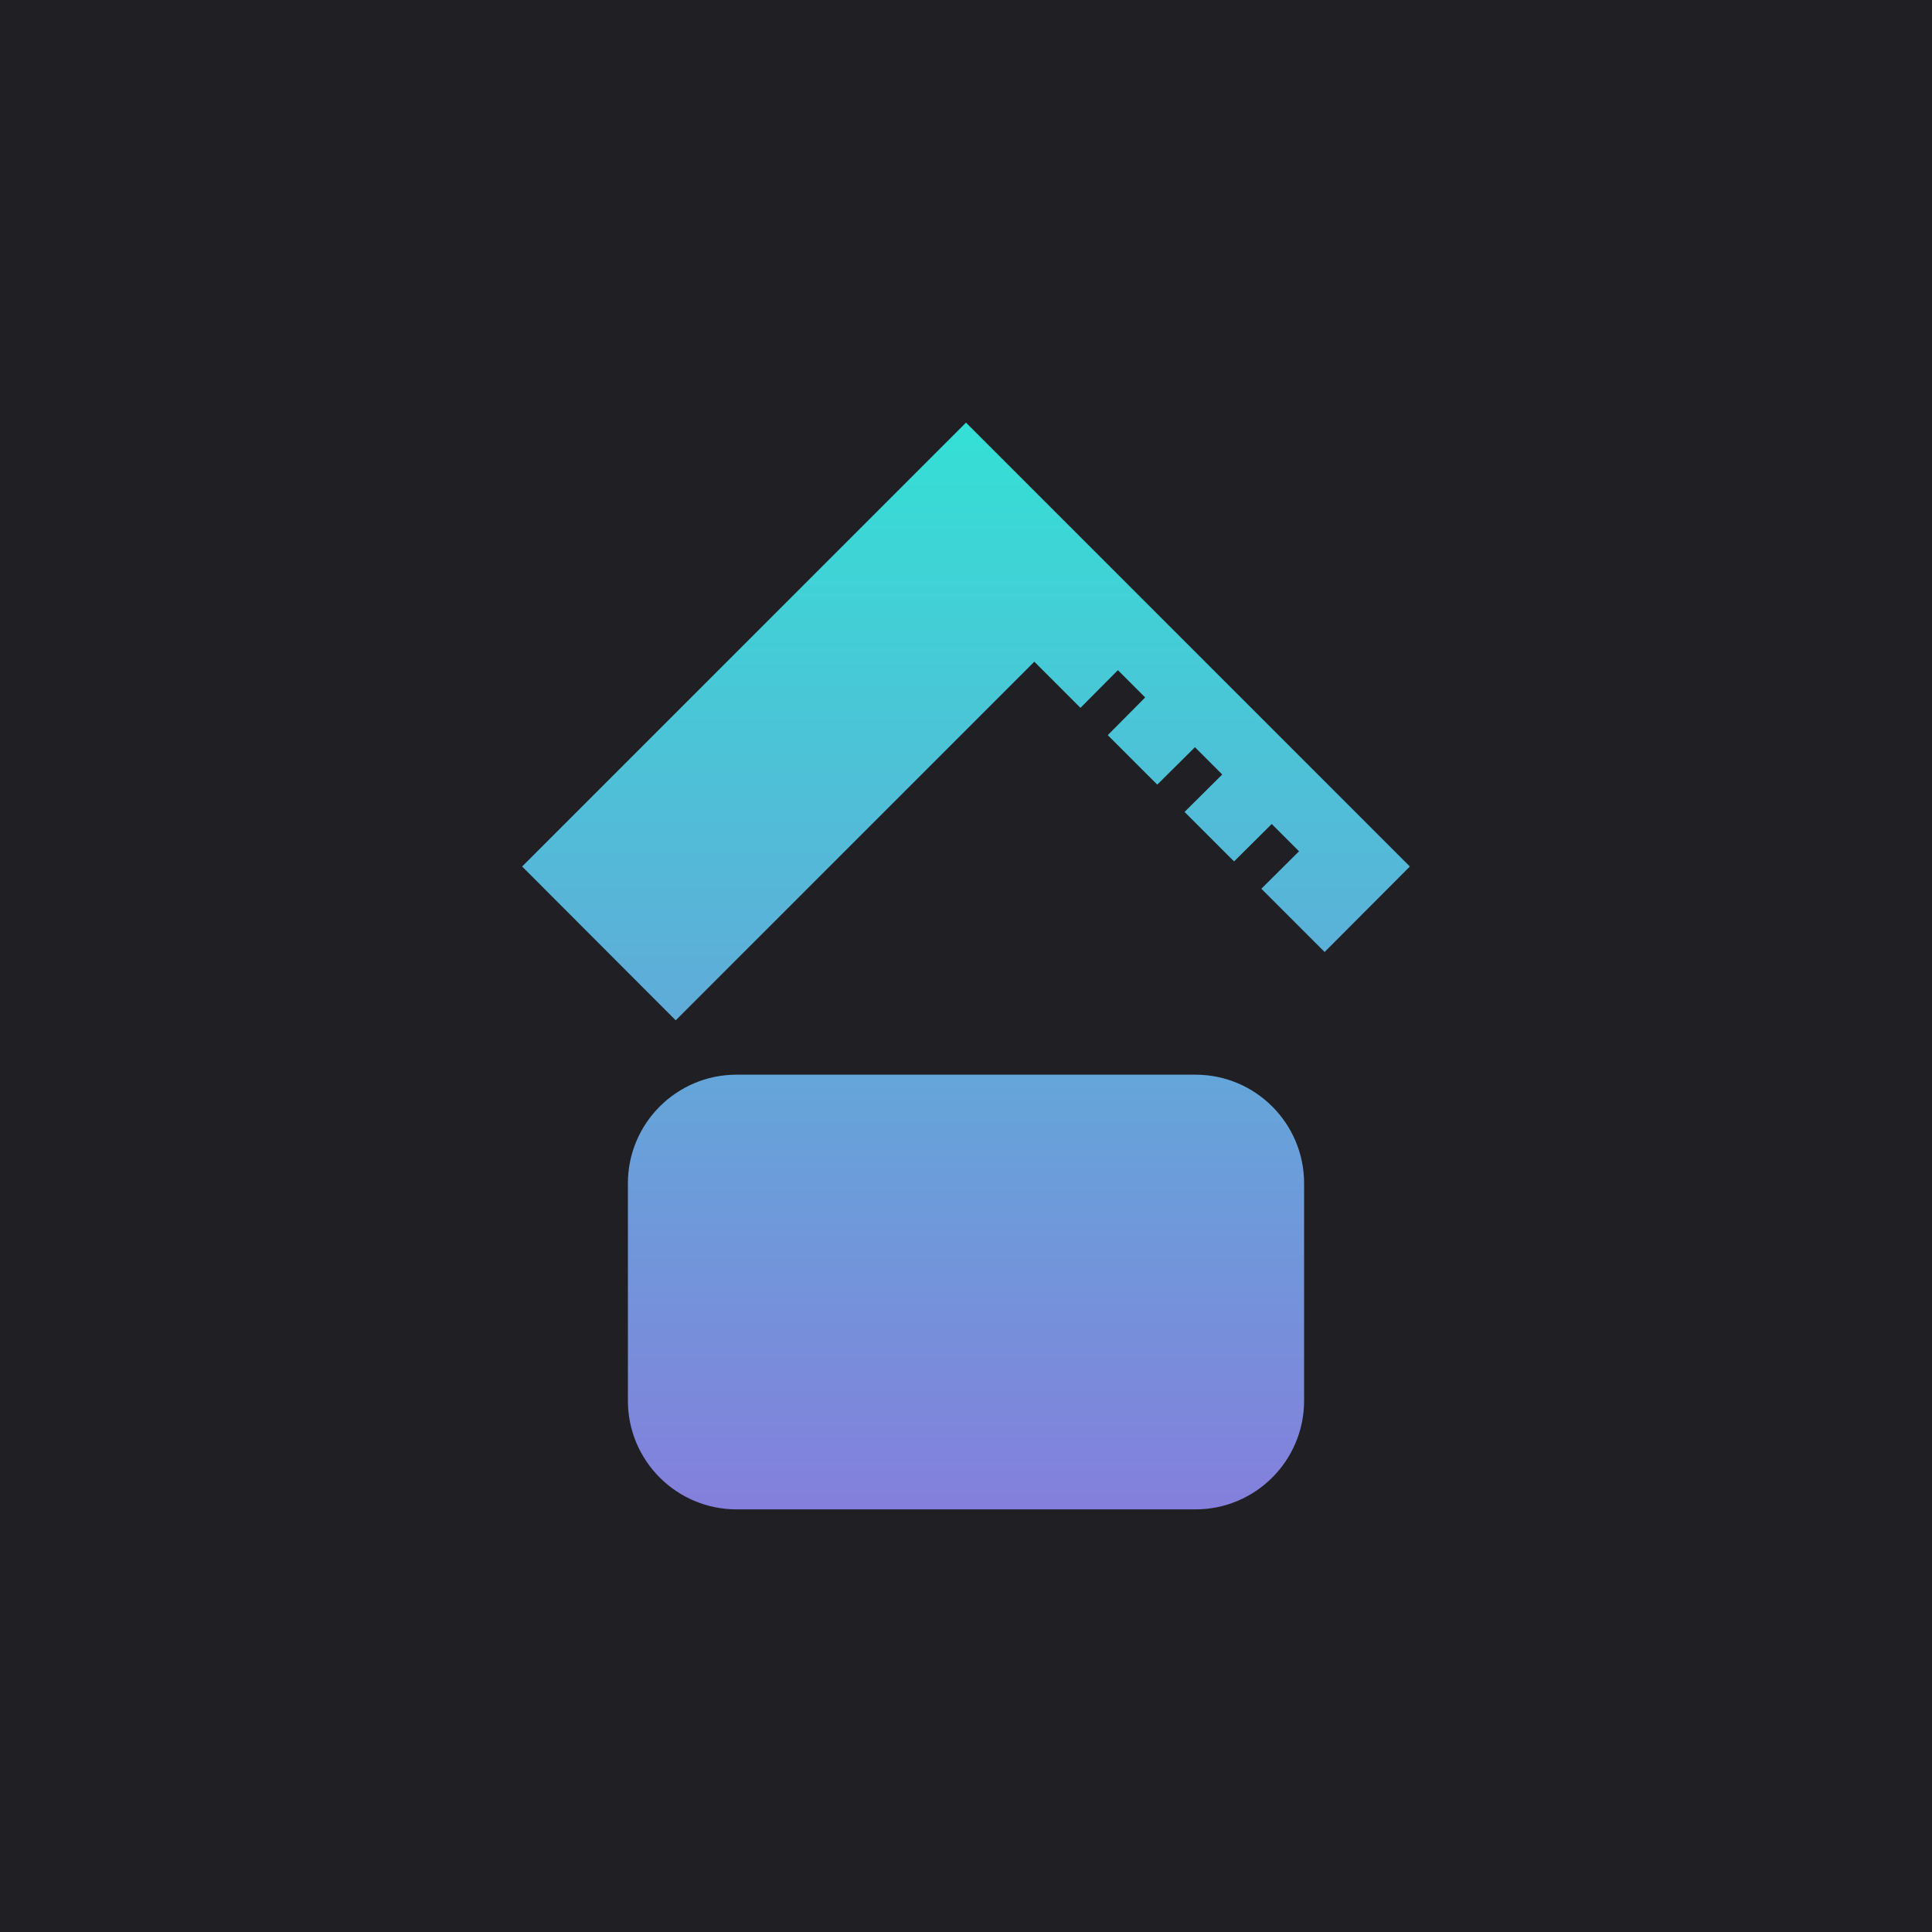
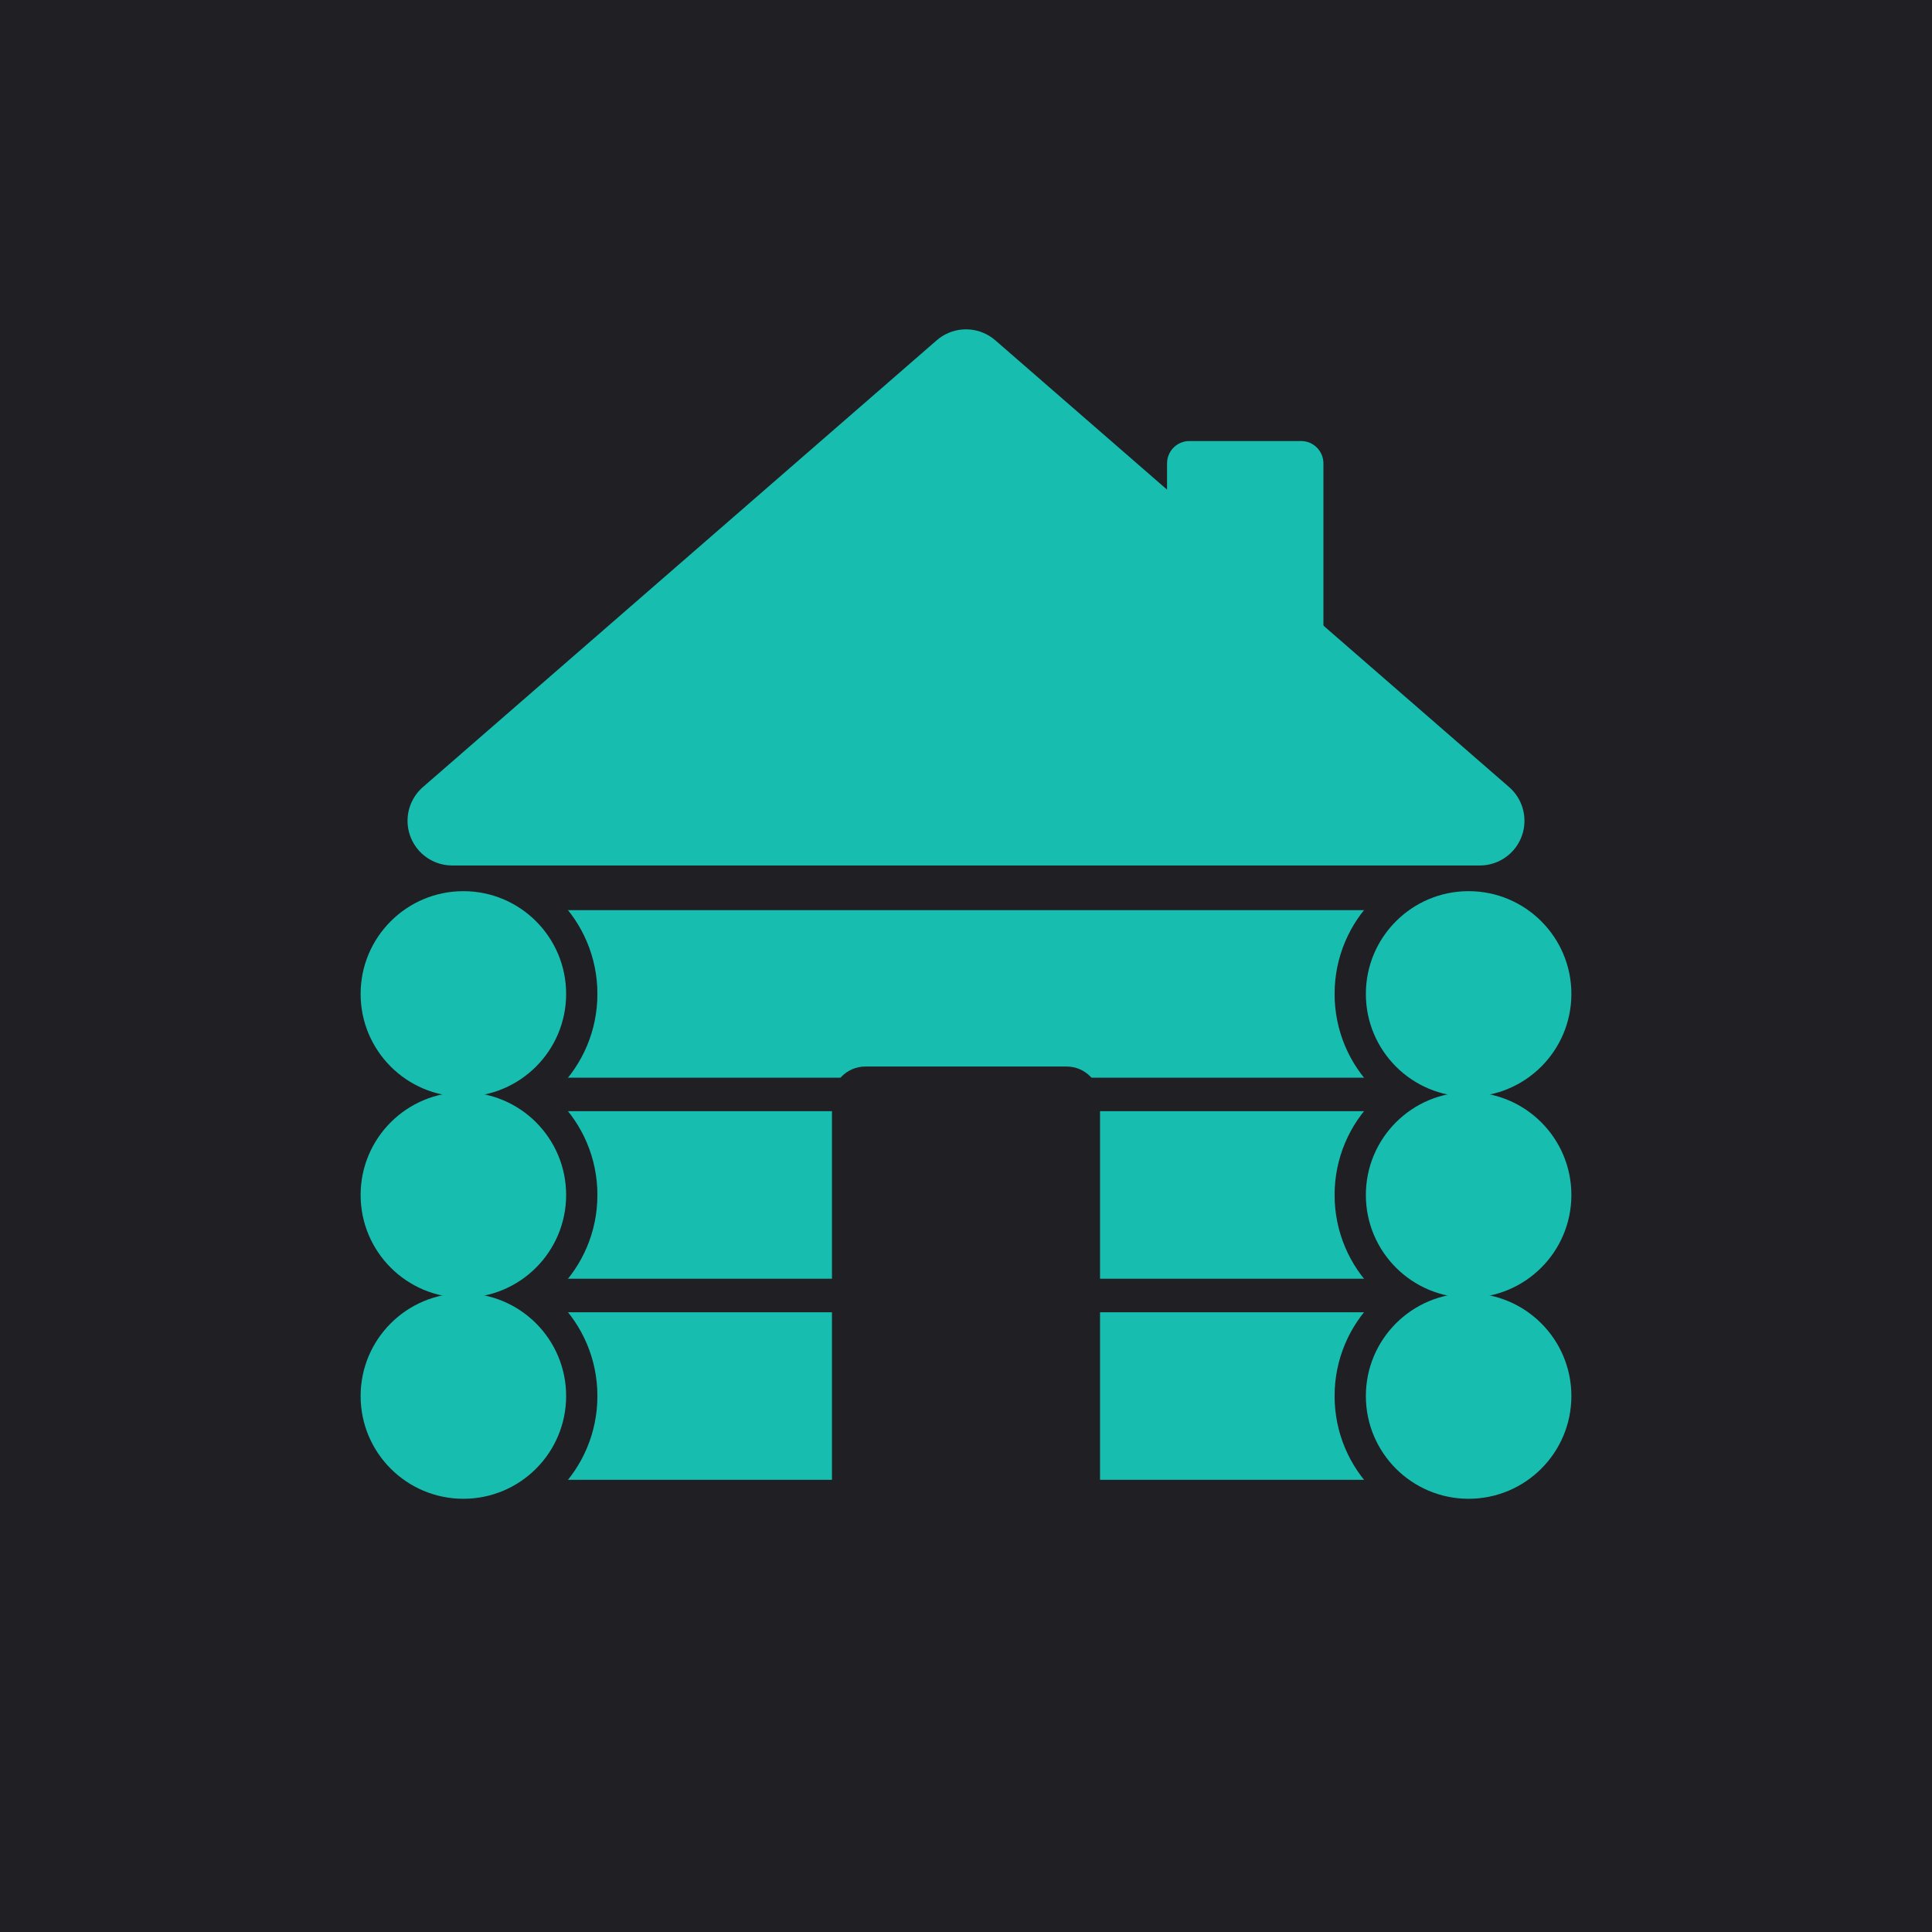
<svg xmlns="http://www.w3.org/2000/svg" viewBox="0 0 64 64" width="180" height="180">
  <defs>
    <linearGradient id="g" x1="0" y1="10" x2="0" y2="55" gradientUnits="userSpaceOnUse">
-       <stop offset="0" stop-color="#34E0D5" />
-       <stop offset="1" stop-color="#847FDC" />
+       <stop offset="0" stop-color="#17BEB0" />
+       <stop offset="1" stop-color="#17BEB0" />
    </linearGradient>
  </defs>
  <rect width="64" height="64" fill="#1F1F24" />
-   <g fill="url(#g)" transform="translate(32 32) scale(0.8) translate(-32 -32.5)">
-     <path d="M32 10L50.38 28.38L46.85 31.92L44.23 29.3L45.79 27.75L44.66 26.62L43.1 28.17L41.05 26.12L42.61 24.57L41.48 23.44L39.92 24.99L37.87 22.94L39.42 21.38L38.29 20.25L36.74 21.81L34.83 19.9L19.98 34.75L13.62 28.38Z" />
-     <rect x="18" y="37" width="28" height="18" rx="4.5" />
+   <g fill="url(#g)" transform="translate(32 32) scale(0.74) translate(-32 -32.5)">
+     <defs>
+       <mask id="cabin-door">
+         <rect width="64" height="64" fill="#fff" />
+         <circle cx="9.5" cy="33.75" r="6.0" fill="#000" />
+         <circle cx="54.5" cy="33.75" r="6.0" fill="#000" />
+         <circle cx="9.5" cy="42.75" r="6.0" fill="#000" />
+         <circle cx="54.5" cy="42.75" r="6.0" fill="#000" />
+         <circle cx="9.5" cy="51.75" r="6.0" fill="#000" />
+         <circle cx="54.5" cy="51.75" r="6.0" fill="#000" />
+         <path d="M26 56V38.5a1.5 1.5 0 0 1 1.5-1.5h9a1.5 1.5 0 0 1 1.5 1.5V56Z" fill="#000" />
+       </mask>
+     </defs>
+     <g fill="url(#g)">
+       <rect x="41" y="9" width="7" height="14" rx="1" />
+       <path d="M32 6L55 26H9Z" stroke="url(#g)" stroke-width="4" stroke-linejoin="round" />
+       <g mask="url(#cabin-door)">
+         <rect x="12" y="30" width="40" height="7.5" rx="2" />
+         <rect x="12" y="39" width="40" height="7.5" rx="2" />
+         <rect x="12" y="48" width="40" height="7.5" rx="2" />
+       </g>
+       <circle cx="9.5" cy="33.75" r="4.6" />
+       <circle cx="54.5" cy="33.75" r="4.6" />
+       <circle cx="9.5" cy="42.75" r="4.6" />
+       <circle cx="54.5" cy="42.75" r="4.6" />
+       <circle cx="9.5" cy="51.75" r="4.6" />
+       <circle cx="54.5" cy="51.75" r="4.6" />
+     </g>
  </g>
</svg>
